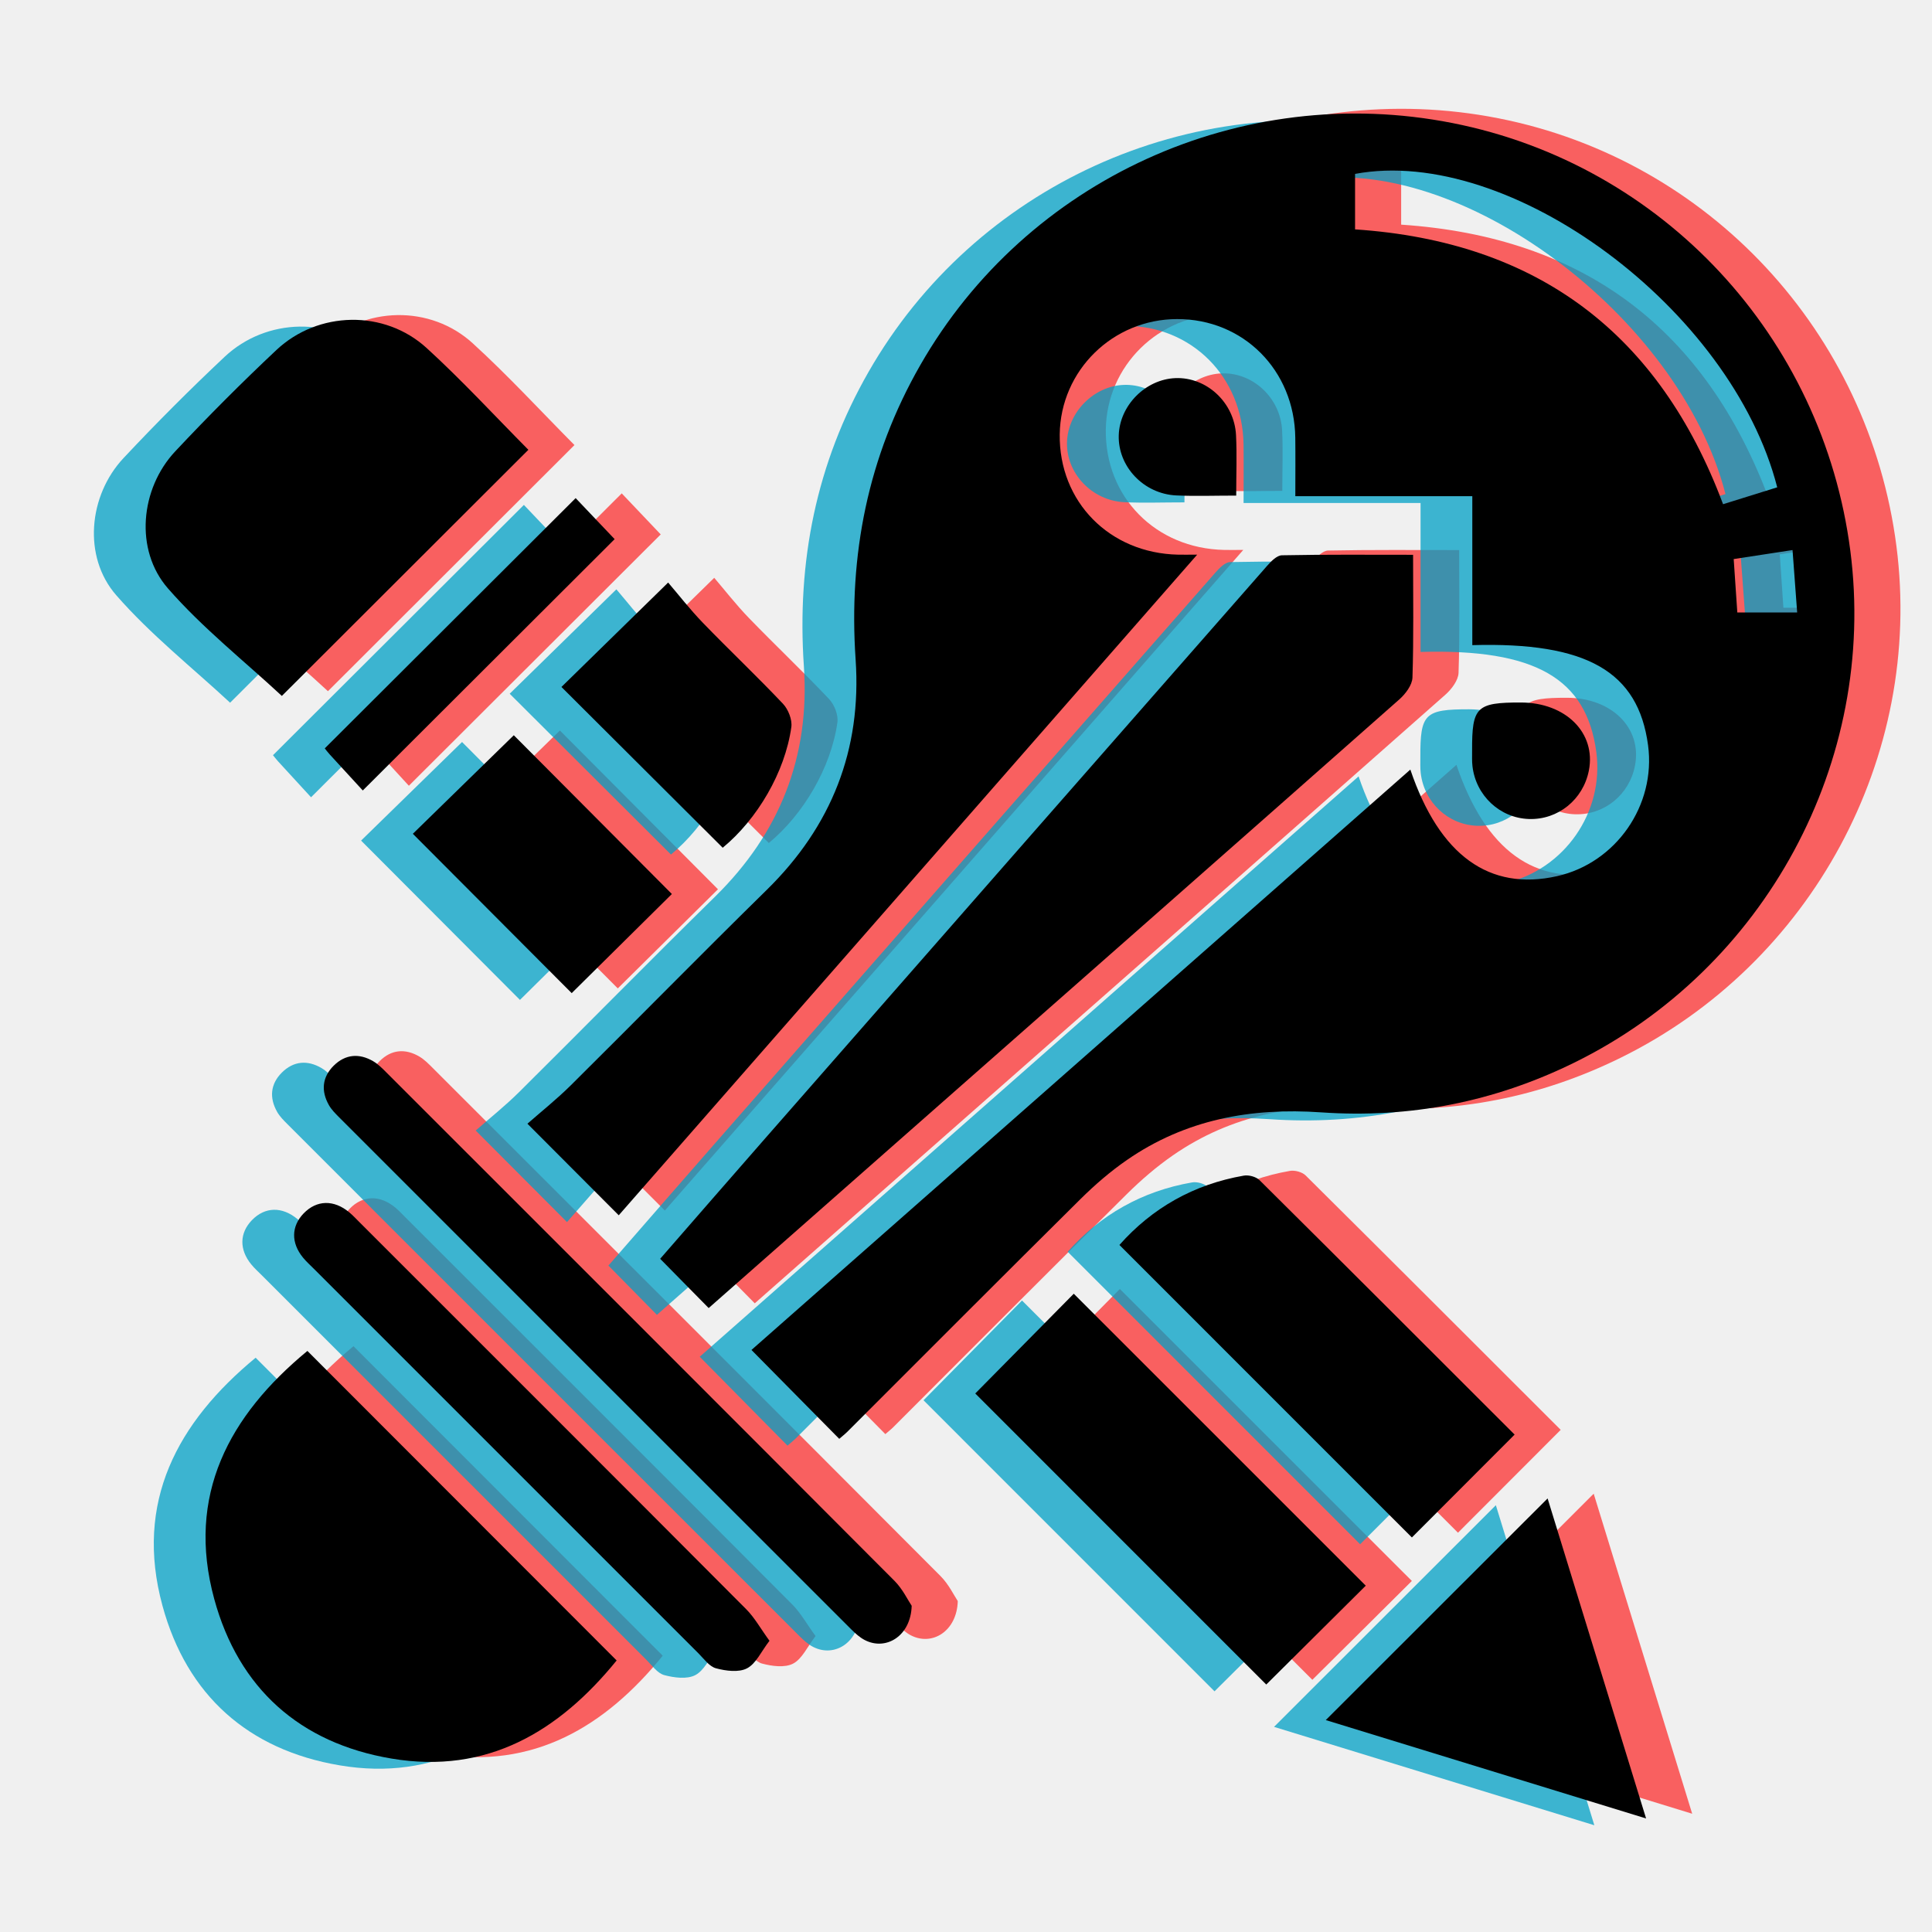
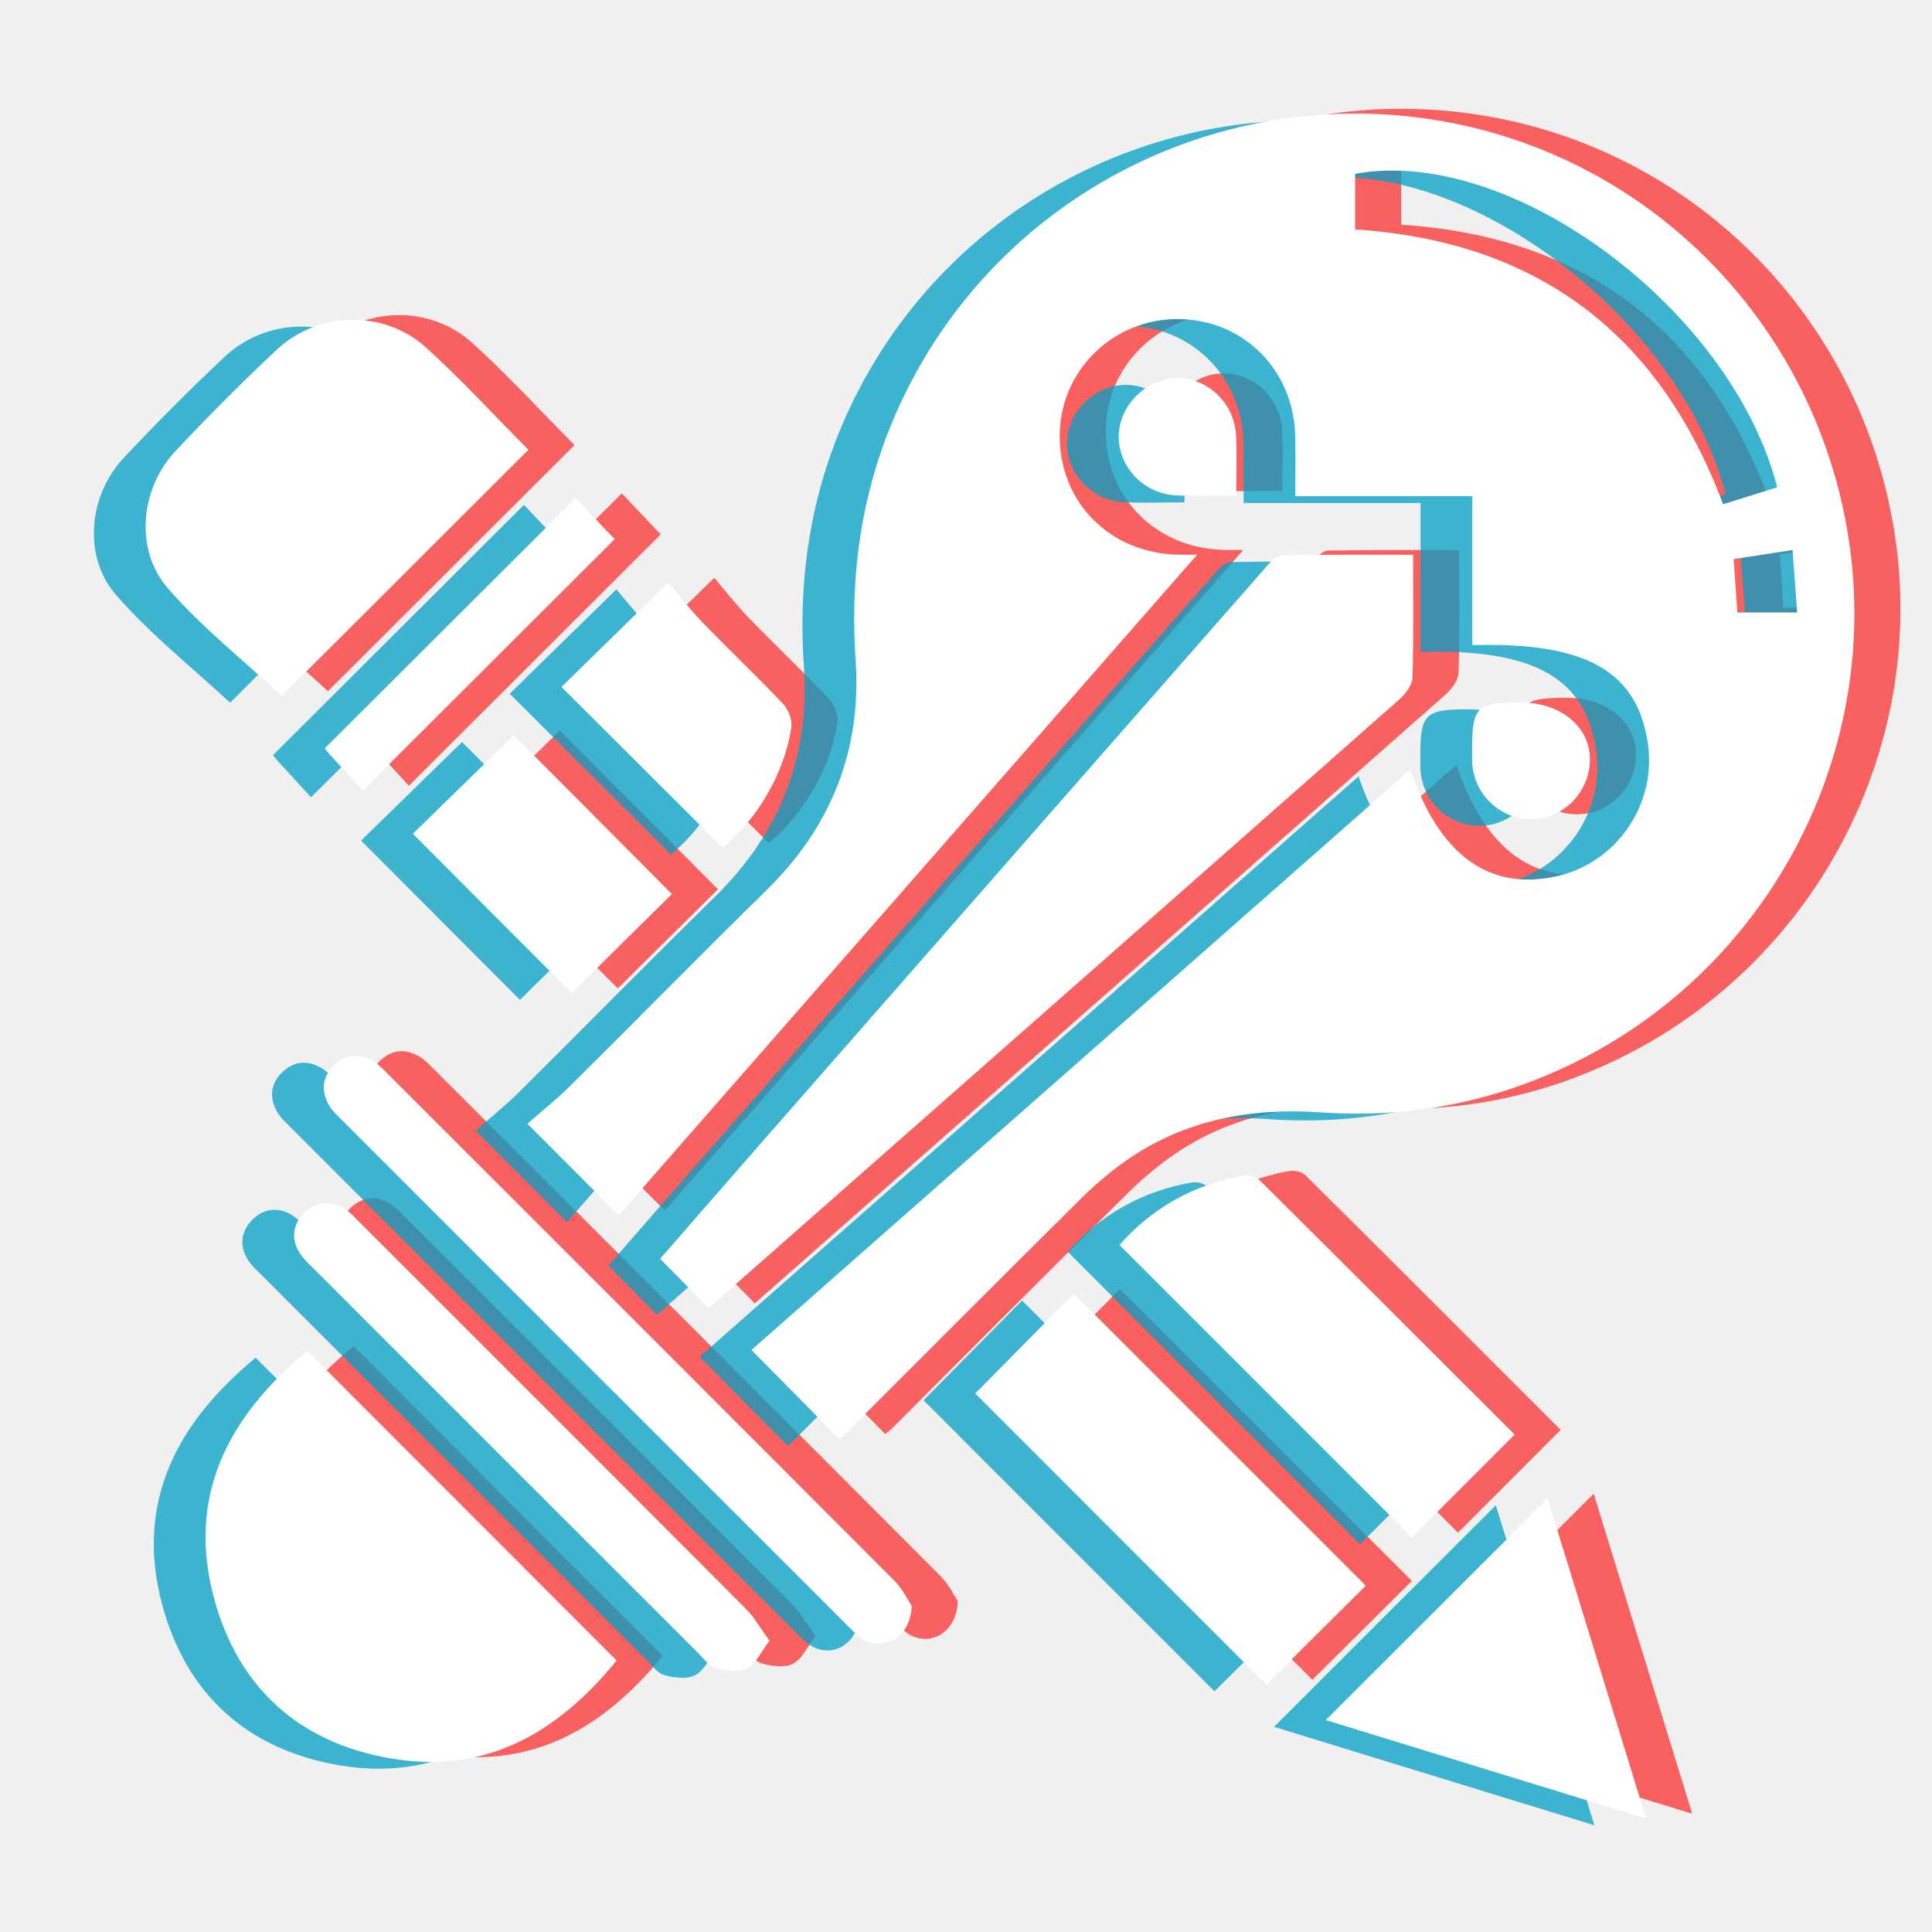
<svg xmlns="http://www.w3.org/2000/svg" version="1.1" id="Capa_1" x="0px" y="0px" width="140px" height="140px" viewBox="0 0 140 140" enable-background="new 0 0 140 140" xml:space="preserve">
  <g opacity="0.6">
-     <path fill-rule="evenodd" clip-rule="evenodd" fill="#FF0000" d="M64.155,103.921c-2.14-2.166-4.167-4.221-6.361-6.441   c15.875-13.982,31.787-27.998,47.745-42.056c2.108,6.23,5.731,8.821,10.634,7.722c4.27-0.958,7.174-5.137,6.592-9.485   c-0.716-5.347-4.443-7.489-12.736-7.255c0-3.544,0-7.087,0-10.793c-4.289,0-8.479,0-12.825,0c0-1.521,0.014-2.882-0.003-4.243   c-0.063-4.892-3.764-8.6-8.562-8.592c-4.664,0.008-8.45,3.727-8.508,8.356c-0.06,4.884,3.608,8.611,8.581,8.716   c0.329,0.007,0.659,0,1.379,0c-14.126,16.134-28.05,32.036-41.915,47.871c-2.177-2.184-4.241-4.254-6.616-6.635   c0.958-0.844,2.105-1.756,3.14-2.781c4.749-4.709,9.432-9.483,14.205-14.166c4.69-4.603,6.883-10.152,6.437-16.681   c-0.52-7.588,0.886-14.708,4.683-21.34c7.711-13.474,23.262-20.564,38.564-17.545c15.232,3.005,26.834,15.48,28.834,31.005   c1.967,15.264-6.162,30.276-20.004,37.081c-5.806,2.854-11.919,4.049-18.339,3.604c-5.085-0.354-9.835,0.518-14.075,3.449   c-1.201,0.83-2.327,1.801-3.365,2.83c-5.66,5.607-11.282,11.254-16.918,16.885C64.559,103.589,64.374,103.729,64.155,103.921z    M101.533,16.279c13.233,0.884,22.044,7.559,26.667,19.915c1.361-0.425,2.648-0.826,3.924-1.224   c-3.316-12.935-19.358-24.804-30.591-22.712C101.533,13.556,101.533,14.868,101.533,16.279z M128.97,40.169   c0.095,1.401,0.177,2.614,0.262,3.868c1.457,0,2.805,0,4.337,0c-0.113-1.528-0.22-2.956-0.335-4.521   C131.72,39.748,130.425,39.946,128.97,40.169z" />
-     <path fill-rule="evenodd" clip-rule="evenodd" fill="#FF0000" d="M105.737,39.86c0,3.118,0.049,6.01-0.045,8.897   c-0.018,0.542-0.504,1.185-0.952,1.581C92.946,60.762,81.128,71.161,69.314,81.563c-4.873,4.293-9.745,8.584-14.622,12.881   c-1.175-1.193-2.299-2.336-3.515-3.57c2.501-2.869,5.04-5.793,7.591-8.705c12.123-13.838,24.248-27.673,36.382-41.5   c0.291-0.331,0.712-0.767,1.081-0.774C99.349,39.833,102.467,39.86,105.737,39.86z" />
-     <path fill-rule="evenodd" clip-rule="evenodd" fill="#FF0000" d="M25.615,97.55c7.506,7.514,14.928,14.941,22.409,22.43   c-4.167,5.131-9.38,8.281-16.318,7.109c-6.63-1.117-11.079-5.088-12.843-11.568C16.821,108.022,19.93,102.241,25.615,97.55z" />
-     <path fill-rule="evenodd" clip-rule="evenodd" fill="#FF0000" d="M41.628,32.251c-6.11,6.101-12.129,12.11-17.864,17.836   c-2.718-2.526-5.753-4.927-8.255-7.793c-2.431-2.786-2.007-7.225,0.53-9.932c2.364-2.521,4.809-4.973,7.327-7.339   c3.029-2.846,7.827-2.944,10.891-0.146C36.839,27.235,39.214,29.82,41.628,32.251z" />
-     <path fill-rule="evenodd" clip-rule="evenodd" fill="#FF0000" d="M74.011,100.634c2.325-2.355,4.773-4.834,7.138-7.229   c7.047,7.045,14.137,14.135,21.159,21.156c-2.372,2.357-4.847,4.818-7.21,7.164C88.143,114.769,81.06,107.685,74.011,100.634z" />
-     <path fill-rule="evenodd" clip-rule="evenodd" fill="#FF0000" d="M105.65,111.067c-6.954-6.953-14.044-14.045-21.194-21.195   c2.372-2.678,5.391-4.396,9.016-5.025c0.356-0.061,0.886,0.08,1.137,0.328c6.221,6.172,12.414,12.373,18.485,18.438   C110.562,106.147,108.1,108.616,105.65,111.067z" />
-     <path fill-rule="evenodd" clip-rule="evenodd" fill="#FF0000" d="M69.404,116.019c-0.063,2.191-1.857,3.275-3.39,2.488   c-0.37-0.189-0.698-0.49-0.997-0.787c-12.375-12.365-24.745-24.736-37.112-37.107c-0.266-0.268-0.543-0.545-0.728-0.869   c-0.584-1.025-0.495-2.029,0.344-2.863c0.84-0.832,1.848-0.918,2.866-0.32c0.361,0.213,0.669,0.527,0.969,0.828   c12.272,12.266,24.547,24.531,36.797,36.818C68.753,114.808,69.137,115.624,69.404,116.019z" />
-     <path fill-rule="evenodd" clip-rule="evenodd" fill="#FF0000" d="M99.411,124.3c5.433-5.428,10.71-10.701,16.074-16.061   c2.333,7.58,4.68,15.205,7.137,23.191C114.737,129.007,107.104,126.661,99.411,124.3z" />
-     <path fill-rule="evenodd" clip-rule="evenodd" fill="#FF0000" d="M59.099,118.556c-0.602,0.781-0.974,1.654-1.625,1.994   c-0.597,0.314-1.532,0.191-2.248,0c-0.489-0.131-0.878-0.689-1.279-1.09c-9.289-9.281-18.572-18.568-27.857-27.855   c-0.268-0.268-0.552-0.523-0.791-0.814c-0.881-1.074-0.856-2.273,0.045-3.207c0.943-0.975,2.188-1.008,3.31-0.072   c0.254,0.213,0.481,0.459,0.715,0.691c9.354,9.352,18.712,18.697,28.047,28.068C58.023,116.88,58.453,117.667,59.099,118.556z" />
-     <path fill-rule="evenodd" clip-rule="evenodd" fill="#FF0000" d="M44.767,71.623c-3.766-3.778-7.633-7.655-11.511-11.546   c2.429-2.371,4.923-4.805,7.316-7.142c3.766,3.782,7.65,7.684,11.454,11.505C49.729,66.714,47.257,69.159,44.767,71.623z" />
-     <path fill-rule="evenodd" clip-rule="evenodd" fill="#FF0000" d="M55.71,61.088c-3.951-3.939-7.832-7.808-11.686-11.651   c2.418-2.366,4.906-4.801,7.732-7.566c0.741,0.864,1.579,1.946,2.525,2.924c1.909,1.974,3.908,3.863,5.794,5.857   c0.385,0.407,0.684,1.161,0.607,1.697C60.224,55.618,58.21,59.029,55.71,61.088z" />
-     <path fill-rule="evenodd" clip-rule="evenodd" fill="#FF0000" d="M29.628,56.938c-0.73-0.795-1.564-1.7-2.394-2.609   c-0.155-0.17-0.293-0.357-0.362-0.441c6.074-6.058,12.097-12.067,18.181-18.136c0.856,0.901,1.878,1.978,2.825,2.974   C41.913,44.679,35.891,50.689,29.628,56.938z" />
-     <path fill-rule="evenodd" clip-rule="evenodd" fill="#FF0000" d="M92.92,35.57c-1.601,0-2.975,0.052-4.342-0.012   c-2.368-0.11-4.236-2.1-4.169-4.358c0.064-2.166,1.94-4.058,4.107-4.143c2.258-0.089,4.271,1.767,4.391,4.132   C92.979,32.595,92.92,34.006,92.92,35.57z" />
-     <path fill-rule="evenodd" clip-rule="evenodd" fill="#FF0000" d="M113.545,50.563c3.258,0.003,5.46,2.203,4.931,4.926   c-0.41,2.11-2.24,3.589-4.351,3.516c-2.096-0.072-3.835-1.69-4.084-3.819c-0.044-0.374-0.025-0.755-0.027-1.133   C110.001,50.881,110.325,50.561,113.545,50.563z" />
+     <path fill="#FF0000" d="M64.155,103.921c-2.14-2.166-4.167-4.221-6.361-6.44c15.875-13.982,31.787-27.999,47.745-42.057   c2.107,6.23,5.73,8.821,10.634,7.722c4.271-0.958,7.175-5.137,6.593-9.485c-0.717-5.347-4.443-7.489-12.736-7.255   c0-3.544,0-7.087,0-10.793c-4.289,0-8.479,0-12.825,0c0-1.521,0.014-2.882-0.003-4.243c-0.063-4.892-3.764-8.6-8.563-8.592   c-4.664,0.008-8.449,3.727-8.508,8.356c-0.061,4.884,3.608,8.611,8.581,8.716c0.329,0.007,0.659,0,1.379,0   c-14.126,16.134-28.05,32.036-41.915,47.871c-2.177-2.184-4.241-4.254-6.616-6.635c0.958-0.844,2.105-1.756,3.14-2.781   c4.749-4.709,9.432-9.483,14.205-14.166c4.69-4.603,6.883-10.152,6.437-16.681c-0.52-7.588,0.886-14.708,4.683-21.34   c7.711-13.474,23.262-20.564,38.564-17.545c15.231,3.005,26.834,15.479,28.834,31.005c1.968,15.264-6.162,30.276-20.004,37.081   c-5.806,2.854-11.919,4.049-18.339,3.604c-5.085-0.354-9.835,0.518-14.075,3.448c-1.2,0.83-2.327,1.802-3.364,2.83   c-5.66,5.606-11.283,11.254-16.918,16.885C64.559,103.589,64.374,103.729,64.155,103.921z M101.533,16.279   c13.232,0.884,22.044,7.559,26.667,19.915c1.36-0.425,2.647-0.826,3.924-1.224c-3.315-12.935-19.358-24.804-30.591-22.712   C101.533,13.556,101.533,14.868,101.533,16.279z M128.971,40.169c0.094,1.401,0.176,2.614,0.262,3.868c1.457,0,2.805,0,4.336,0   c-0.112-1.528-0.219-2.956-0.334-4.521C131.721,39.748,130.425,39.946,128.971,40.169z" />
+     <path fill="#FF0000" d="M105.736,39.86c0,3.118,0.05,6.01-0.045,8.897c-0.018,0.542-0.504,1.185-0.951,1.581   C92.945,60.762,81.128,71.161,69.314,81.563c-4.873,4.293-9.745,8.584-14.622,12.881c-1.175-1.192-2.299-2.336-3.515-3.569   c2.501-2.869,5.04-5.793,7.591-8.705c12.123-13.838,24.248-27.673,36.382-41.5c0.291-0.331,0.711-0.767,1.08-0.774   C99.35,39.833,102.467,39.86,105.736,39.86z" />
+     <path fill="#FF0000" d="M25.615,97.55c7.506,7.515,14.928,14.941,22.409,22.431c-4.167,5.131-9.38,8.28-16.318,7.108   c-6.63-1.116-11.079-5.088-12.843-11.567C16.821,108.021,19.93,102.241,25.615,97.55z" />
+     <path fill="#FF0000" d="M41.628,32.251c-6.11,6.101-12.129,12.11-17.864,17.836c-2.718-2.526-5.753-4.927-8.255-7.793   c-2.431-2.786-2.007-7.225,0.53-9.932c2.364-2.521,4.809-4.973,7.327-7.339c3.029-2.846,7.827-2.944,10.891-0.146   C36.839,27.235,39.214,29.82,41.628,32.251z" />
+     <path fill="#FF0000" d="M74.012,100.634c2.324-2.354,4.772-4.834,7.137-7.229c7.047,7.046,14.138,14.136,21.16,21.156   c-2.373,2.357-4.848,4.818-7.211,7.164C88.143,114.77,81.061,107.686,74.012,100.634z" />
+     <path fill="#FF0000" d="M105.65,111.066c-6.955-6.952-14.045-14.045-21.194-21.194c2.372-2.679,5.392-4.396,9.017-5.024   c0.355-0.062,0.885,0.079,1.137,0.327c6.221,6.173,12.414,12.373,18.484,18.438C110.563,106.146,108.1,108.616,105.65,111.066z" />
+     <path fill="#FF0000" d="M69.404,116.02c-0.063,2.19-1.857,3.274-3.39,2.487c-0.37-0.188-0.698-0.489-0.997-0.786   c-12.375-12.365-24.745-24.736-37.112-37.107c-0.266-0.268-0.543-0.545-0.728-0.869c-0.584-1.025-0.495-2.029,0.344-2.863   c0.84-0.832,1.848-0.918,2.866-0.32c0.361,0.213,0.669,0.527,0.969,0.828c12.272,12.266,24.547,24.531,36.797,36.818   C68.753,114.809,69.137,115.624,69.404,116.02z" />
+     <path fill="#FF0000" d="M99.411,124.3c5.433-5.428,10.71-10.7,16.073-16.061c2.334,7.579,4.681,15.204,7.138,23.19   C114.736,129.007,107.104,126.661,99.411,124.3z" />
+     <path fill="#FF0000" d="M59.099,118.557c-0.602,0.78-0.974,1.653-1.625,1.993c-0.597,0.314-1.532,0.191-2.248,0   c-0.489-0.131-0.878-0.688-1.279-1.09c-9.289-9.28-18.572-18.567-27.857-27.854c-0.268-0.269-0.552-0.523-0.791-0.814   c-0.881-1.074-0.856-2.273,0.045-3.207c0.943-0.975,2.188-1.008,3.31-0.072c0.254,0.213,0.481,0.459,0.715,0.691   c9.354,9.352,18.712,18.697,28.047,28.068C58.023,116.88,58.453,117.667,59.099,118.557z" />
+     <path fill="#FF0000" d="M44.767,71.623c-3.766-3.778-7.633-7.655-11.511-11.546c2.429-2.371,4.923-4.805,7.316-7.142   c3.766,3.782,7.65,7.684,11.454,11.505C49.729,66.714,47.257,69.159,44.767,71.623z" />
+     <path fill="#FF0000" d="M55.71,61.088c-3.951-3.939-7.832-7.808-11.686-11.651c2.418-2.366,4.906-4.801,7.732-7.566   c0.741,0.864,1.579,1.946,2.525,2.924c1.909,1.974,3.908,3.863,5.794,5.857c0.385,0.407,0.684,1.161,0.607,1.697   C60.224,55.618,58.21,59.029,55.71,61.088z" />
+     <path fill="#FF0000" d="M29.628,56.938c-0.73-0.795-1.564-1.7-2.394-2.609c-0.155-0.17-0.293-0.357-0.362-0.441   c6.074-6.058,12.097-12.067,18.181-18.136c0.856,0.901,1.878,1.978,2.825,2.974C41.913,44.679,35.891,50.689,29.628,56.938z" />
+     <path fill="#FF0000" d="M92.92,35.57c-1.602,0-2.975,0.052-4.342-0.012c-2.368-0.11-4.236-2.1-4.169-4.358   c0.063-2.166,1.94-4.058,4.106-4.143c2.258-0.089,4.271,1.767,4.392,4.132C92.979,32.595,92.92,34.006,92.92,35.57z" />
+     <path fill="#FF0000" d="M113.545,50.563c3.258,0.003,5.46,2.203,4.932,4.926c-0.41,2.11-2.24,3.589-4.352,3.516   c-2.096-0.072-3.835-1.69-4.084-3.819c-0.044-0.374-0.025-0.755-0.027-1.133C110.001,50.881,110.325,50.561,113.545,50.563z" />
  </g>
  <g opacity="0.75">
-     <path fill-rule="evenodd" clip-rule="evenodd" fill="#00A0C6" d="M57.065,104.756c-2.14-2.166-4.167-4.221-6.36-6.441   c15.874-13.982,31.786-27.998,47.744-42.056c2.108,6.229,5.731,8.821,10.634,7.722c4.27-0.958,7.174-5.137,6.592-9.484   c-0.716-5.348-4.443-7.489-12.736-7.255c0-3.544,0-7.087,0-10.793c-4.289,0-8.479,0-12.825,0c0-1.521,0.014-2.882-0.003-4.243   c-0.063-4.892-3.764-8.6-8.562-8.592c-4.664,0.008-8.45,3.727-8.508,8.356c-0.06,4.884,3.608,8.611,8.581,8.716   c0.329,0.007,0.659,0,1.379,0c-14.126,16.134-28.05,32.036-41.915,47.872c-2.177-2.184-4.24-4.254-6.615-6.635   c0.957-0.844,2.105-1.756,3.14-2.781c4.749-4.709,9.433-9.484,14.205-14.167c4.69-4.603,6.883-10.152,6.437-16.681   c-0.52-7.588,0.886-14.708,4.683-21.34c7.711-13.474,23.262-20.564,38.564-17.545c15.232,3.005,26.834,15.48,28.834,31.005   c1.967,15.264-6.162,30.277-20.004,37.082c-5.806,2.854-11.919,4.049-18.339,3.604c-5.085-0.354-9.835,0.518-14.075,3.449   c-1.201,0.83-2.327,1.801-3.365,2.83c-5.66,5.607-11.282,11.254-16.918,16.885C57.469,104.424,57.284,104.564,57.065,104.756z    M94.443,17.113c13.233,0.884,22.044,7.559,26.667,19.915c1.361-0.425,2.648-0.826,3.924-1.224   C121.718,22.869,105.676,11,94.443,13.092C94.443,14.391,94.443,15.703,94.443,17.113z M121.88,41.004   c0.095,1.401,0.177,2.614,0.262,3.868c1.457,0,2.805,0,4.337,0c-0.113-1.528-0.22-2.956-0.335-4.521   C124.63,40.583,123.335,40.781,121.88,41.004z" />
-     <path fill-rule="evenodd" clip-rule="evenodd" fill="#00A0C6" d="M98.647,40.694c0,3.118,0.049,6.01-0.045,8.897   c-0.018,0.543-0.504,1.186-0.952,1.581C85.856,61.597,74.038,71.996,62.225,82.398c-4.873,4.293-9.744,8.584-14.622,12.881   c-1.175-1.193-2.299-2.336-3.515-3.57c2.502-2.869,5.04-5.793,7.592-8.705c12.122-13.838,24.247-27.674,36.382-41.5   c0.291-0.331,0.712-0.767,1.081-0.774C92.259,40.668,95.377,40.694,98.647,40.694z" />
-     <path fill-rule="evenodd" clip-rule="evenodd" fill="#00A0C6" d="M18.525,98.385c7.506,7.514,14.928,14.941,22.408,22.43   c-4.166,5.131-9.379,8.281-16.317,7.109c-6.63-1.117-11.079-5.088-12.843-11.568C9.731,108.857,12.84,103.076,18.525,98.385z" />
-     <path fill-rule="evenodd" clip-rule="evenodd" fill="#00A0C6" d="M34.538,33.086c-6.11,6.101-12.13,12.11-17.864,17.835   c-2.718-2.525-5.753-4.926-8.254-7.793c-2.432-2.786-2.008-7.225,0.529-9.932c2.363-2.521,4.809-4.973,7.327-7.339   c3.029-2.846,7.827-2.944,10.891-0.146C29.749,28.069,32.125,30.655,34.538,33.086z" />
-     <path fill-rule="evenodd" clip-rule="evenodd" fill="#00A0C6" d="M66.921,101.469c2.325-2.355,4.773-4.834,7.138-7.229   c7.047,7.045,14.137,14.135,21.159,21.156c-2.372,2.357-4.847,4.818-7.21,7.164C81.053,115.604,73.97,108.52,66.921,101.469z" />
-     <path fill-rule="evenodd" clip-rule="evenodd" fill="#00A0C6" d="M98.561,111.902c-6.954-6.953-14.044-14.045-21.194-21.195   c2.372-2.678,5.391-4.396,9.016-5.025c0.356-0.061,0.886,0.08,1.137,0.328c6.221,6.172,12.414,12.373,18.485,18.438   C103.472,106.982,101.01,109.451,98.561,111.902z" />
-     <path fill-rule="evenodd" clip-rule="evenodd" fill="#00A0C6" d="M62.314,116.854c-0.063,2.191-1.857,3.275-3.39,2.488   c-0.37-0.189-0.698-0.49-0.997-0.787c-12.375-12.365-24.745-24.736-37.111-37.107c-0.267-0.268-0.544-0.545-0.729-0.869   c-0.584-1.025-0.495-2.029,0.344-2.863c0.84-0.832,1.849-0.918,2.867-0.32c0.36,0.213,0.668,0.527,0.969,0.828   c12.272,12.266,24.547,24.531,36.797,36.818C61.663,115.643,62.047,116.459,62.314,116.854z" />
-     <path fill-rule="evenodd" clip-rule="evenodd" fill="#00A0C6" d="M92.321,125.135c5.433-5.428,10.71-10.701,16.074-16.061   c2.333,7.58,4.68,15.205,7.137,23.191C107.647,129.842,100.015,127.496,92.321,125.135z" />
-     <path fill-rule="evenodd" clip-rule="evenodd" fill="#00A0C6" d="M52.009,119.391c-0.602,0.781-0.974,1.654-1.625,1.994   c-0.597,0.314-1.532,0.191-2.248,0c-0.489-0.131-0.878-0.689-1.279-1.09C37.568,111.014,28.284,101.727,19,92.439   c-0.269-0.268-0.553-0.523-0.791-0.814c-0.881-1.074-0.856-2.273,0.045-3.207c0.942-0.975,2.188-1.008,3.309-0.072   c0.255,0.213,0.482,0.459,0.716,0.691c9.354,9.352,18.712,18.697,28.047,28.068C50.934,117.715,51.363,118.502,52.009,119.391z" />
-     <path fill-rule="evenodd" clip-rule="evenodd" fill="#00A0C6" d="M37.678,72.457c-3.767-3.778-7.633-7.655-11.512-11.545   c2.43-2.371,4.924-4.805,7.316-7.143c3.766,3.783,7.65,7.685,11.455,11.506C42.639,67.548,40.168,69.994,37.678,72.457z" />
-     <path fill-rule="evenodd" clip-rule="evenodd" fill="#00A0C6" d="M48.62,61.923c-3.951-3.939-7.831-7.809-11.686-11.652   c2.418-2.366,4.905-4.801,7.731-7.566c0.742,0.864,1.58,1.946,2.525,2.924c1.909,1.974,3.908,3.862,5.794,5.857   c0.386,0.407,0.684,1.161,0.607,1.697C53.135,56.453,51.121,59.863,48.62,61.923z" />
-     <path fill-rule="evenodd" clip-rule="evenodd" fill="#00A0C6" d="M22.539,57.773c-0.73-0.795-1.564-1.7-2.395-2.609   c-0.154-0.17-0.293-0.356-0.362-0.44c6.073-6.058,12.097-12.067,18.181-18.136c0.856,0.901,1.879,1.978,2.826,2.974   C34.823,45.514,28.801,51.523,22.539,57.773z" />
-     <path fill-rule="evenodd" clip-rule="evenodd" fill="#00A0C6" d="M85.83,36.404c-1.601,0-2.975,0.052-4.342-0.012   c-2.368-0.11-4.236-2.1-4.169-4.358c0.064-2.166,1.94-4.058,4.107-4.143c2.258-0.089,4.271,1.767,4.391,4.132   C85.889,33.429,85.83,34.841,85.83,36.404z" />
-     <path fill-rule="evenodd" clip-rule="evenodd" fill="#00A0C6" d="M106.455,51.398c3.258,0.004,5.46,2.203,4.931,4.926   c-0.41,2.109-2.24,3.589-4.351,3.516c-2.096-0.072-3.835-1.689-4.084-3.818c-0.044-0.374-0.025-0.756-0.027-1.133   C102.911,51.715,103.235,51.396,106.455,51.398z" />
+     <path fill="#00A0C6" d="M57.065,104.756c-2.14-2.166-4.167-4.221-6.36-6.441c15.874-13.981,31.786-27.998,47.744-42.056   c2.107,6.229,5.73,8.821,10.634,7.722c4.271-0.958,7.174-5.137,6.592-9.484c-0.716-5.348-4.442-7.489-12.735-7.255   c0-3.544,0-7.087,0-10.793c-4.289,0-8.479,0-12.825,0c0-1.521,0.014-2.882-0.003-4.243c-0.063-4.892-3.764-8.6-8.563-8.592   c-4.664,0.008-8.449,3.727-8.508,8.356c-0.061,4.884,3.607,8.611,8.581,8.716c0.329,0.007,0.659,0,1.379,0   C68.875,56.82,54.951,72.723,41.086,88.559c-2.177-2.185-4.24-4.254-6.615-6.636c0.957-0.844,2.105-1.756,3.14-2.78   c4.749-4.709,9.433-9.484,14.205-14.167c4.69-4.603,6.883-10.152,6.437-16.681c-0.52-7.588,0.886-14.708,4.683-21.34   C70.646,13.48,86.198,6.39,101.5,9.409c15.232,3.005,26.834,15.48,28.834,31.005c1.967,15.264-6.162,30.277-20.004,37.082   c-5.807,2.854-11.919,4.049-18.339,3.604c-5.085-0.354-9.835,0.519-14.075,3.449c-1.201,0.83-2.327,1.801-3.365,2.83   c-5.66,5.607-11.282,11.254-16.918,16.885C57.469,104.424,57.284,104.564,57.065,104.756z M94.443,17.113   c13.232,0.884,22.043,7.559,26.666,19.915c1.361-0.425,2.648-0.826,3.925-1.224C121.718,22.869,105.676,11,94.443,13.092   C94.443,14.391,94.443,15.703,94.443,17.113z M121.88,41.004c0.095,1.401,0.177,2.614,0.263,3.868c1.457,0,2.805,0,4.336,0   c-0.112-1.528-0.22-2.956-0.334-4.521C124.63,40.583,123.335,40.781,121.88,41.004z" />
+     <path fill="#00A0C6" d="M98.646,40.694c0,3.118,0.049,6.01-0.045,8.897c-0.018,0.543-0.504,1.186-0.951,1.581   C85.855,61.597,74.038,71.996,62.225,82.398c-4.873,4.293-9.744,8.584-14.622,12.881c-1.175-1.193-2.299-2.336-3.515-3.57   c2.502-2.869,5.04-5.793,7.592-8.705c12.122-13.838,24.247-27.674,36.382-41.5c0.291-0.331,0.711-0.767,1.08-0.774   C92.259,40.668,95.377,40.694,98.646,40.694z" />
+     <path fill="#00A0C6" d="M18.525,98.385c7.506,7.514,14.928,14.941,22.408,22.43c-4.166,5.131-9.379,8.281-16.317,7.109   c-6.63-1.117-11.079-5.088-12.843-11.568C9.731,108.857,12.84,103.076,18.525,98.385z" />
+     <path fill="#00A0C6" d="M34.538,33.086c-6.11,6.101-12.13,12.11-17.864,17.835c-2.718-2.525-5.753-4.926-8.254-7.793   c-2.432-2.786-2.008-7.225,0.529-9.932c2.363-2.521,4.809-4.973,7.327-7.339c3.029-2.846,7.827-2.944,10.891-0.146   C29.749,28.069,32.125,30.655,34.538,33.086z" />
+     <path fill="#00A0C6" d="M66.921,101.469c2.325-2.354,4.772-4.834,7.138-7.229c7.047,7.045,14.137,14.135,21.159,21.156   c-2.372,2.356-4.847,4.817-7.21,7.164C81.053,115.604,73.971,108.52,66.921,101.469z" />
+     <path fill="#00A0C6" d="M98.561,111.902c-6.953-6.953-14.043-14.045-21.193-21.195c2.371-2.678,5.391-4.396,9.016-5.025   c0.355-0.061,0.887,0.08,1.137,0.328c6.222,6.172,12.414,12.373,18.485,18.438C103.473,106.982,101.01,109.451,98.561,111.902z" />
+     <path fill="#00A0C6" d="M62.314,116.854c-0.063,2.191-1.857,3.275-3.39,2.488c-0.37-0.189-0.698-0.49-0.997-0.787   c-12.375-12.365-24.745-24.736-37.111-37.106c-0.267-0.269-0.544-0.546-0.729-0.869c-0.584-1.024-0.495-2.029,0.344-2.863   c0.84-0.832,1.849-0.918,2.867-0.319c0.36,0.213,0.668,0.526,0.969,0.828c12.272,12.266,24.547,24.53,36.797,36.817   C61.663,115.643,62.047,116.459,62.314,116.854z" />
+     <path fill="#00A0C6" d="M92.32,125.135c5.434-5.428,10.711-10.701,16.074-16.061c2.334,7.58,4.681,15.205,7.138,23.191   C107.646,129.842,100.016,127.496,92.32,125.135z" />
+     <path fill="#00A0C6" d="M52.009,119.391c-0.602,0.781-0.974,1.654-1.625,1.994c-0.597,0.314-1.532,0.191-2.248,0   c-0.489-0.131-0.878-0.689-1.279-1.09C37.568,111.014,28.284,101.727,19,92.439c-0.269-0.269-0.553-0.523-0.791-0.814   c-0.881-1.074-0.856-2.273,0.045-3.207c0.942-0.975,2.188-1.008,3.309-0.072c0.255,0.213,0.482,0.459,0.716,0.691   c9.354,9.352,18.712,18.697,28.047,28.068C50.934,117.715,51.363,118.502,52.009,119.391z" />
+     <path fill="#00A0C6" d="M37.678,72.457c-3.767-3.778-7.633-7.655-11.512-11.545c2.43-2.371,4.924-4.805,7.316-7.143   c3.766,3.783,7.65,7.685,11.455,11.506C42.639,67.548,40.168,69.994,37.678,72.457z" />
+     <path fill="#00A0C6" d="M48.62,61.923c-3.951-3.939-7.831-7.809-11.686-11.652c2.418-2.366,4.905-4.801,7.731-7.566   c0.742,0.864,1.58,1.946,2.525,2.924c1.909,1.974,3.908,3.862,5.794,5.857c0.386,0.407,0.684,1.161,0.607,1.697   C53.135,56.453,51.121,59.863,48.62,61.923z" />
+     <path fill="#00A0C6" d="M22.539,57.773c-0.73-0.795-1.564-1.7-2.395-2.609c-0.154-0.17-0.293-0.356-0.362-0.44   c6.073-6.058,12.097-12.067,18.181-18.136c0.856,0.901,1.879,1.978,2.826,2.974C34.823,45.514,28.801,51.523,22.539,57.773z" />
+     <path fill="#00A0C6" d="M85.83,36.404c-1.602,0-2.975,0.052-4.342-0.012c-2.368-0.11-4.236-2.1-4.17-4.358   c0.064-2.166,1.94-4.058,4.107-4.143c2.258-0.089,4.271,1.767,4.391,4.132C85.889,33.429,85.83,34.841,85.83,36.404z" />
+     <path fill="#00A0C6" d="M106.455,51.398c3.258,0.004,5.46,2.203,4.932,4.926c-0.41,2.109-2.24,3.589-4.352,3.516   c-2.096-0.072-3.835-1.689-4.084-3.818c-0.044-0.374-0.025-0.756-0.027-1.133C102.911,51.715,103.234,51.396,106.455,51.398z" />
  </g>
  <g>
-     <path fill-rule="evenodd" clip-rule="evenodd" d="M60.815,104.264c-2.14-2.166-4.167-4.221-6.361-6.441   c15.875-13.982,31.787-27.999,47.745-42.056c2.108,6.23,5.731,8.822,10.634,7.722c4.27-0.958,7.174-5.137,6.592-9.485   c-0.716-5.347-4.443-7.489-12.736-7.255c0-3.544,0-7.087,0-10.793c-4.289,0-8.479,0-12.825,0c0-1.521,0.014-2.882-0.003-4.243   c-0.063-4.892-3.764-8.6-8.562-8.592c-4.664,0.008-8.45,3.727-8.508,8.356c-0.06,4.884,3.608,8.611,8.581,8.716   c0.329,0.007,0.659,0,1.379,0c-14.126,16.134-28.05,32.036-41.915,47.871c-2.177-2.184-4.241-4.254-6.616-6.635   c0.958-0.844,2.105-1.756,3.14-2.781c4.749-4.709,9.432-9.483,14.205-14.167c4.69-4.602,6.883-10.152,6.437-16.68   c-0.52-7.588,0.886-14.708,4.683-21.34c7.711-13.474,23.262-20.564,38.564-17.545c15.232,3.005,26.834,15.48,28.834,31.005   c1.967,15.264-6.162,30.276-20.004,37.081c-5.806,2.854-11.919,4.049-18.339,3.604c-5.085-0.354-9.835,0.518-14.075,3.449   c-1.201,0.83-2.327,1.801-3.365,2.83c-5.66,5.607-11.282,11.254-16.918,16.885C61.219,103.932,61.034,104.072,60.815,104.264z    M98.193,16.622c13.233,0.884,22.044,7.559,26.667,19.915c1.361-0.425,2.648-0.826,3.924-1.224   c-3.316-12.935-19.358-24.804-30.591-22.712C98.193,13.899,98.193,15.211,98.193,16.622z M125.63,40.512   c0.095,1.401,0.177,2.614,0.262,3.868c1.457,0,2.805,0,4.337,0c-0.113-1.528-0.22-2.956-0.335-4.521   C128.38,40.091,127.085,40.289,125.63,40.512z" />
-     <path fill-rule="evenodd" clip-rule="evenodd" d="M102.397,40.203c0,3.118,0.049,6.01-0.045,8.897   c-0.018,0.542-0.504,1.185-0.952,1.581C89.606,61.105,77.788,71.504,65.975,81.906c-4.873,4.293-9.745,8.584-14.622,12.881   c-1.175-1.193-2.299-2.336-3.515-3.57c2.501-2.869,5.04-5.793,7.591-8.705c12.123-13.837,24.248-27.673,36.382-41.5   c0.291-0.331,0.712-0.767,1.081-0.774C96.009,40.176,99.127,40.203,102.397,40.203z" />
-     <path fill-rule="evenodd" clip-rule="evenodd" d="M22.275,97.893c7.506,7.514,14.928,14.941,22.409,22.43   c-4.167,5.131-9.38,8.281-16.318,7.109c-6.63-1.117-11.079-5.088-12.843-11.568C13.481,108.365,16.59,102.584,22.275,97.893z" />
-     <path fill-rule="evenodd" clip-rule="evenodd" d="M38.288,32.594c-6.11,6.101-12.129,12.11-17.864,17.836   c-2.718-2.526-5.753-4.927-8.255-7.793c-2.431-2.786-2.007-7.225,0.53-9.932c2.364-2.521,4.809-4.973,7.327-7.339   c3.029-2.846,7.827-2.944,10.891-0.146C33.499,27.578,35.875,30.163,38.288,32.594z" />
-     <path fill-rule="evenodd" clip-rule="evenodd" d="M70.671,100.977c2.325-2.355,4.773-4.834,7.138-7.229   c7.047,7.045,14.137,14.135,21.159,21.156c-2.372,2.357-4.847,4.818-7.21,7.164C84.803,115.111,77.72,108.027,70.671,100.977z" />
-     <path fill-rule="evenodd" clip-rule="evenodd" d="M102.311,111.41c-6.954-6.953-14.044-14.045-21.194-21.195   c2.372-2.678,5.391-4.396,9.016-5.025c0.356-0.061,0.886,0.08,1.137,0.328c6.221,6.172,12.414,12.373,18.485,18.438   C107.222,106.49,104.76,108.959,102.311,111.41z" />
-     <path fill-rule="evenodd" clip-rule="evenodd" d="M66.064,116.361c-0.063,2.191-1.857,3.275-3.39,2.488   c-0.37-0.189-0.698-0.49-0.997-0.787c-12.375-12.365-24.745-24.736-37.112-37.107c-0.266-0.268-0.543-0.545-0.728-0.869   c-0.584-1.025-0.495-2.029,0.344-2.863c0.84-0.832,1.848-0.918,2.866-0.32c0.361,0.213,0.669,0.527,0.969,0.828   c12.272,12.266,24.547,24.531,36.797,36.818C65.413,115.15,65.797,115.967,66.064,116.361z" />
-     <path fill-rule="evenodd" clip-rule="evenodd" d="M96.071,124.643c5.433-5.428,10.71-10.701,16.074-16.061   c2.333,7.58,4.68,15.205,7.137,23.191C111.397,129.35,103.765,127.004,96.071,124.643z" />
-     <path fill-rule="evenodd" clip-rule="evenodd" d="M55.759,118.898c-0.602,0.781-0.974,1.654-1.625,1.994   c-0.597,0.314-1.532,0.191-2.248,0c-0.489-0.131-0.878-0.689-1.279-1.09c-9.289-9.281-18.572-18.568-27.857-27.855   c-0.268-0.268-0.552-0.523-0.791-0.814c-0.881-1.074-0.856-2.273,0.045-3.207c0.943-0.975,2.188-1.008,3.31-0.072   c0.254,0.213,0.481,0.459,0.715,0.691c9.354,9.352,18.712,18.697,28.047,28.068C54.683,117.223,55.113,118.01,55.759,118.898z" />
-     <path fill-rule="evenodd" clip-rule="evenodd" d="M41.427,71.966c-3.766-3.778-7.633-7.656-11.511-11.546   c2.429-2.371,4.923-4.805,7.316-7.142c3.766,3.782,7.65,7.684,11.454,11.505C46.389,67.056,43.917,69.502,41.427,71.966z" />
-     <path fill-rule="evenodd" clip-rule="evenodd" d="M52.37,61.431c-3.951-3.939-7.832-7.808-11.686-11.651   c2.418-2.366,4.906-4.801,7.732-7.566c0.741,0.864,1.579,1.946,2.525,2.924c1.909,1.974,3.908,3.863,5.794,5.857   c0.385,0.407,0.684,1.161,0.607,1.697C56.884,55.96,54.871,59.372,52.37,61.431z" />
-     <path fill-rule="evenodd" clip-rule="evenodd" d="M26.289,57.281c-0.73-0.795-1.564-1.7-2.394-2.609   c-0.155-0.17-0.293-0.357-0.362-0.441c6.074-6.058,12.097-12.067,18.181-18.136c0.856,0.901,1.878,1.978,2.825,2.974   C38.573,45.022,32.551,51.032,26.289,57.281z" />
-     <path fill-rule="evenodd" clip-rule="evenodd" d="M89.58,35.913c-1.601,0-2.975,0.052-4.342-0.012   c-2.368-0.11-4.236-2.1-4.169-4.358c0.064-2.166,1.94-4.058,4.107-4.143c2.258-0.089,4.271,1.767,4.391,4.132   C89.639,32.938,89.58,34.349,89.58,35.913z" />
-     <path fill-rule="evenodd" clip-rule="evenodd" d="M110.205,50.906c3.258,0.003,5.46,2.203,4.931,4.926   c-0.41,2.11-2.24,3.589-4.351,3.516c-2.096-0.072-3.835-1.69-4.084-3.819c-0.044-0.374-0.025-0.755-0.027-1.133   C106.661,51.224,106.985,50.904,110.205,50.906z" />
+     <path fill="#FFFFFF" d="M60.815,104.264c-2.14-2.166-4.167-4.221-6.361-6.44c15.875-13.982,31.787-27.999,47.745-42.056   c2.107,6.23,5.73,8.822,10.634,7.722c4.271-0.958,7.174-5.137,6.592-9.485c-0.716-5.347-4.442-7.489-12.735-7.255   c0-3.544,0-7.087,0-10.793c-4.289,0-8.479,0-12.825,0c0-1.521,0.014-2.882-0.003-4.243c-0.063-4.892-3.764-8.6-8.563-8.592   c-4.664,0.008-8.449,3.727-8.508,8.356c-0.061,4.884,3.607,8.611,8.581,8.716c0.329,0.007,0.659,0,1.379,0   c-14.126,16.134-28.05,32.036-41.915,47.872c-2.177-2.185-4.241-4.254-6.616-6.635c0.958-0.845,2.105-1.757,3.14-2.781   c4.749-4.709,9.432-9.483,14.205-14.167c4.69-4.602,6.883-10.152,6.437-16.68c-0.52-7.588,0.886-14.708,4.683-21.34   c7.711-13.474,23.262-20.564,38.564-17.545c15.231,3.005,26.834,15.48,28.834,31.005c1.967,15.264-6.162,30.276-20.004,37.081   c-5.806,2.854-11.919,4.049-18.339,3.604c-5.086-0.354-9.836,0.519-14.075,3.449c-1.201,0.83-2.327,1.801-3.365,2.83   c-5.659,5.607-11.282,11.254-16.918,16.885C61.219,103.932,61.034,104.072,60.815,104.264z M98.193,16.622   c13.232,0.884,22.043,7.559,26.666,19.915c1.361-0.425,2.648-0.826,3.925-1.224c-3.316-12.935-19.358-24.804-30.591-22.712   C98.193,13.899,98.193,15.211,98.193,16.622z M125.63,40.512c0.095,1.401,0.177,2.614,0.263,3.868c1.457,0,2.805,0,4.336,0   c-0.112-1.528-0.22-2.956-0.334-4.521C128.38,40.091,127.085,40.289,125.63,40.512z" />
+     <path fill="#FFFFFF" d="M102.396,40.203c0,3.118,0.049,6.01-0.045,8.897c-0.018,0.542-0.504,1.185-0.951,1.581   C89.605,61.105,77.788,71.504,65.975,81.906c-4.873,4.293-9.745,8.584-14.622,12.881c-1.175-1.193-2.299-2.336-3.515-3.57   c2.501-2.869,5.04-5.793,7.591-8.705c12.123-13.837,24.248-27.673,36.381-41.5c0.291-0.331,0.713-0.767,1.082-0.774   C96.009,40.176,99.127,40.203,102.396,40.203z" />
+     <path fill="#FFFFFF" d="M22.275,97.893c7.506,7.515,14.928,14.941,22.409,22.431c-4.167,5.131-9.38,8.28-16.318,7.108   c-6.63-1.117-11.079-5.088-12.843-11.567C13.481,108.365,16.59,102.584,22.275,97.893z" />
+     <path fill="#FFFFFF" d="M38.288,32.594c-6.11,6.101-12.129,12.11-17.864,17.836c-2.718-2.526-5.753-4.927-8.255-7.793   c-2.431-2.786-2.007-7.225,0.53-9.932c2.364-2.521,4.809-4.973,7.327-7.339c3.029-2.846,7.827-2.944,10.891-0.146   C33.499,27.578,35.875,30.163,38.288,32.594z" />
+     <path fill="#FFFFFF" d="M70.671,100.977c2.325-2.354,4.772-4.834,7.138-7.229c7.047,7.045,14.137,14.135,21.159,21.156   c-2.372,2.356-4.847,4.818-7.21,7.164C84.803,115.111,77.721,108.027,70.671,100.977z" />
+     <path fill="#FFFFFF" d="M102.311,111.41c-6.953-6.953-14.043-14.045-21.193-21.195c2.371-2.678,5.391-4.396,9.016-5.025   c0.355-0.061,0.887,0.08,1.137,0.328c6.222,6.172,12.414,12.373,18.485,18.438C107.223,106.49,104.76,108.959,102.311,111.41z" />
+     <path fill="#FFFFFF" d="M66.064,116.361c-0.063,2.19-1.857,3.274-3.39,2.488c-0.37-0.189-0.698-0.49-0.997-0.787   c-12.375-12.365-24.745-24.736-37.112-37.107c-0.266-0.268-0.543-0.545-0.728-0.869c-0.584-1.025-0.495-2.029,0.344-2.863   c0.84-0.832,1.848-0.918,2.866-0.32c0.361,0.214,0.669,0.527,0.969,0.828c12.272,12.267,24.547,24.531,36.797,36.818   C65.413,115.15,65.797,115.967,66.064,116.361z" />
+     <path fill="#FFFFFF" d="M96.07,124.643c5.434-5.428,10.711-10.701,16.074-16.061c2.334,7.58,4.681,15.205,7.138,23.191   C111.396,129.35,103.766,127.004,96.07,124.643z" />
+     <path fill="#FFFFFF" d="M55.759,118.898c-0.602,0.781-0.974,1.653-1.625,1.994c-0.597,0.313-1.532,0.19-2.248,0   c-0.489-0.131-0.878-0.689-1.279-1.091c-9.289-9.28-18.572-18.567-27.857-27.854c-0.268-0.268-0.552-0.523-0.791-0.814   c-0.881-1.074-0.856-2.273,0.045-3.207c0.943-0.975,2.188-1.008,3.31-0.072c0.254,0.213,0.481,0.459,0.715,0.691   c9.354,9.352,18.712,18.697,28.047,28.068C54.683,117.223,55.113,118.01,55.759,118.898z" />
+     <path fill="#FFFFFF" d="M41.427,71.966c-3.766-3.778-7.633-7.656-11.511-11.546c2.429-2.371,4.923-4.805,7.316-7.142   c3.766,3.782,7.65,7.684,11.454,11.505C46.389,67.056,43.917,69.502,41.427,71.966z" />
+     <path fill="#FFFFFF" d="M52.37,61.431c-3.951-3.939-7.832-7.808-11.686-11.651c2.418-2.366,4.906-4.801,7.732-7.566   c0.741,0.864,1.579,1.946,2.525,2.924c1.909,1.974,3.908,3.863,5.794,5.857c0.385,0.407,0.684,1.161,0.607,1.697   C56.884,55.96,54.871,59.372,52.37,61.431z" />
+     <path fill="#FFFFFF" d="M26.289,57.281c-0.73-0.795-1.564-1.7-2.394-2.609c-0.155-0.17-0.293-0.357-0.362-0.441   c6.074-6.058,12.097-12.067,18.181-18.136c0.856,0.901,1.878,1.978,2.825,2.974C38.573,45.022,32.551,51.032,26.289,57.281z" />
+     <path fill="#FFFFFF" d="M89.58,35.913c-1.602,0-2.975,0.052-4.342-0.012c-2.368-0.11-4.236-2.1-4.17-4.358   c0.064-2.166,1.94-4.058,4.107-4.143c2.258-0.089,4.271,1.767,4.391,4.132C89.639,32.938,89.58,34.349,89.58,35.913z" />
+     <path fill="#FFFFFF" d="M110.205,50.906c3.258,0.003,5.46,2.203,4.932,4.926c-0.41,2.11-2.24,3.589-4.352,3.516   c-2.096-0.072-3.835-1.69-4.084-3.819c-0.044-0.374-0.025-0.755-0.027-1.133C106.661,51.224,106.984,50.904,110.205,50.906z" />
  </g>
-   <g>
- </g>
-   <g>
- </g>
-   <g>
- </g>
-   <g>
- </g>
-   <g>
- </g>
-   <g>
- </g>
</svg>
